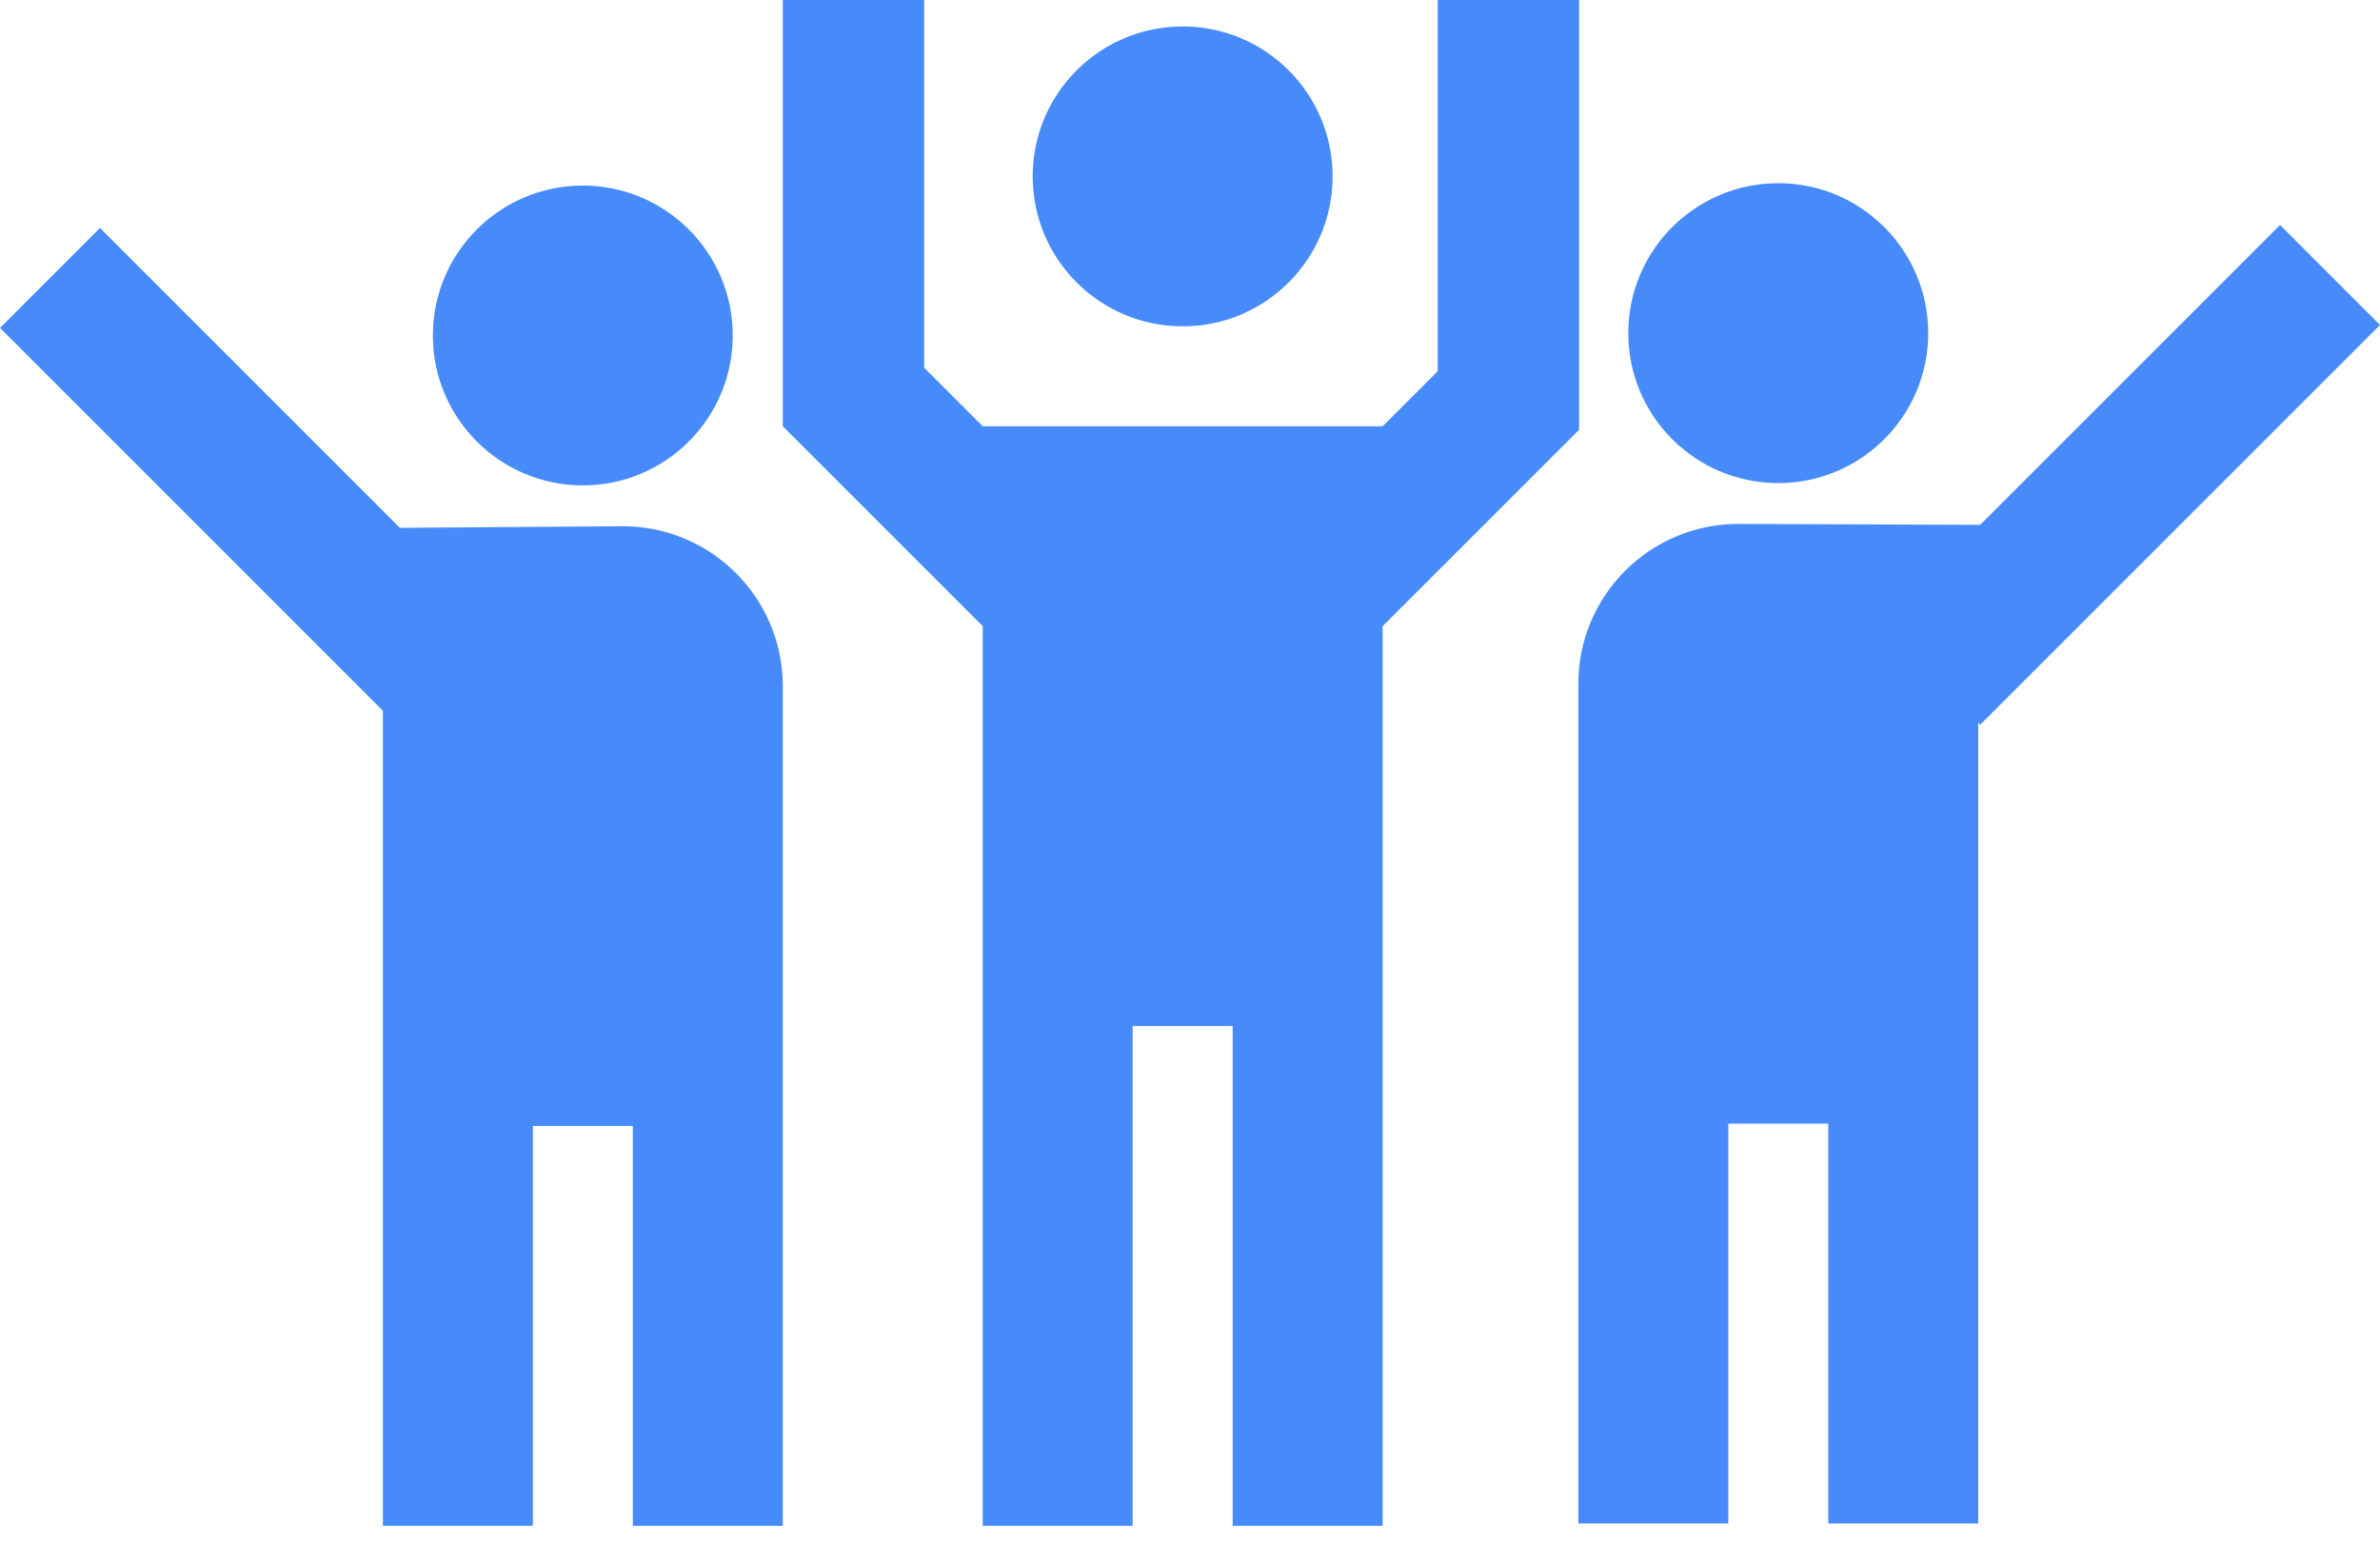
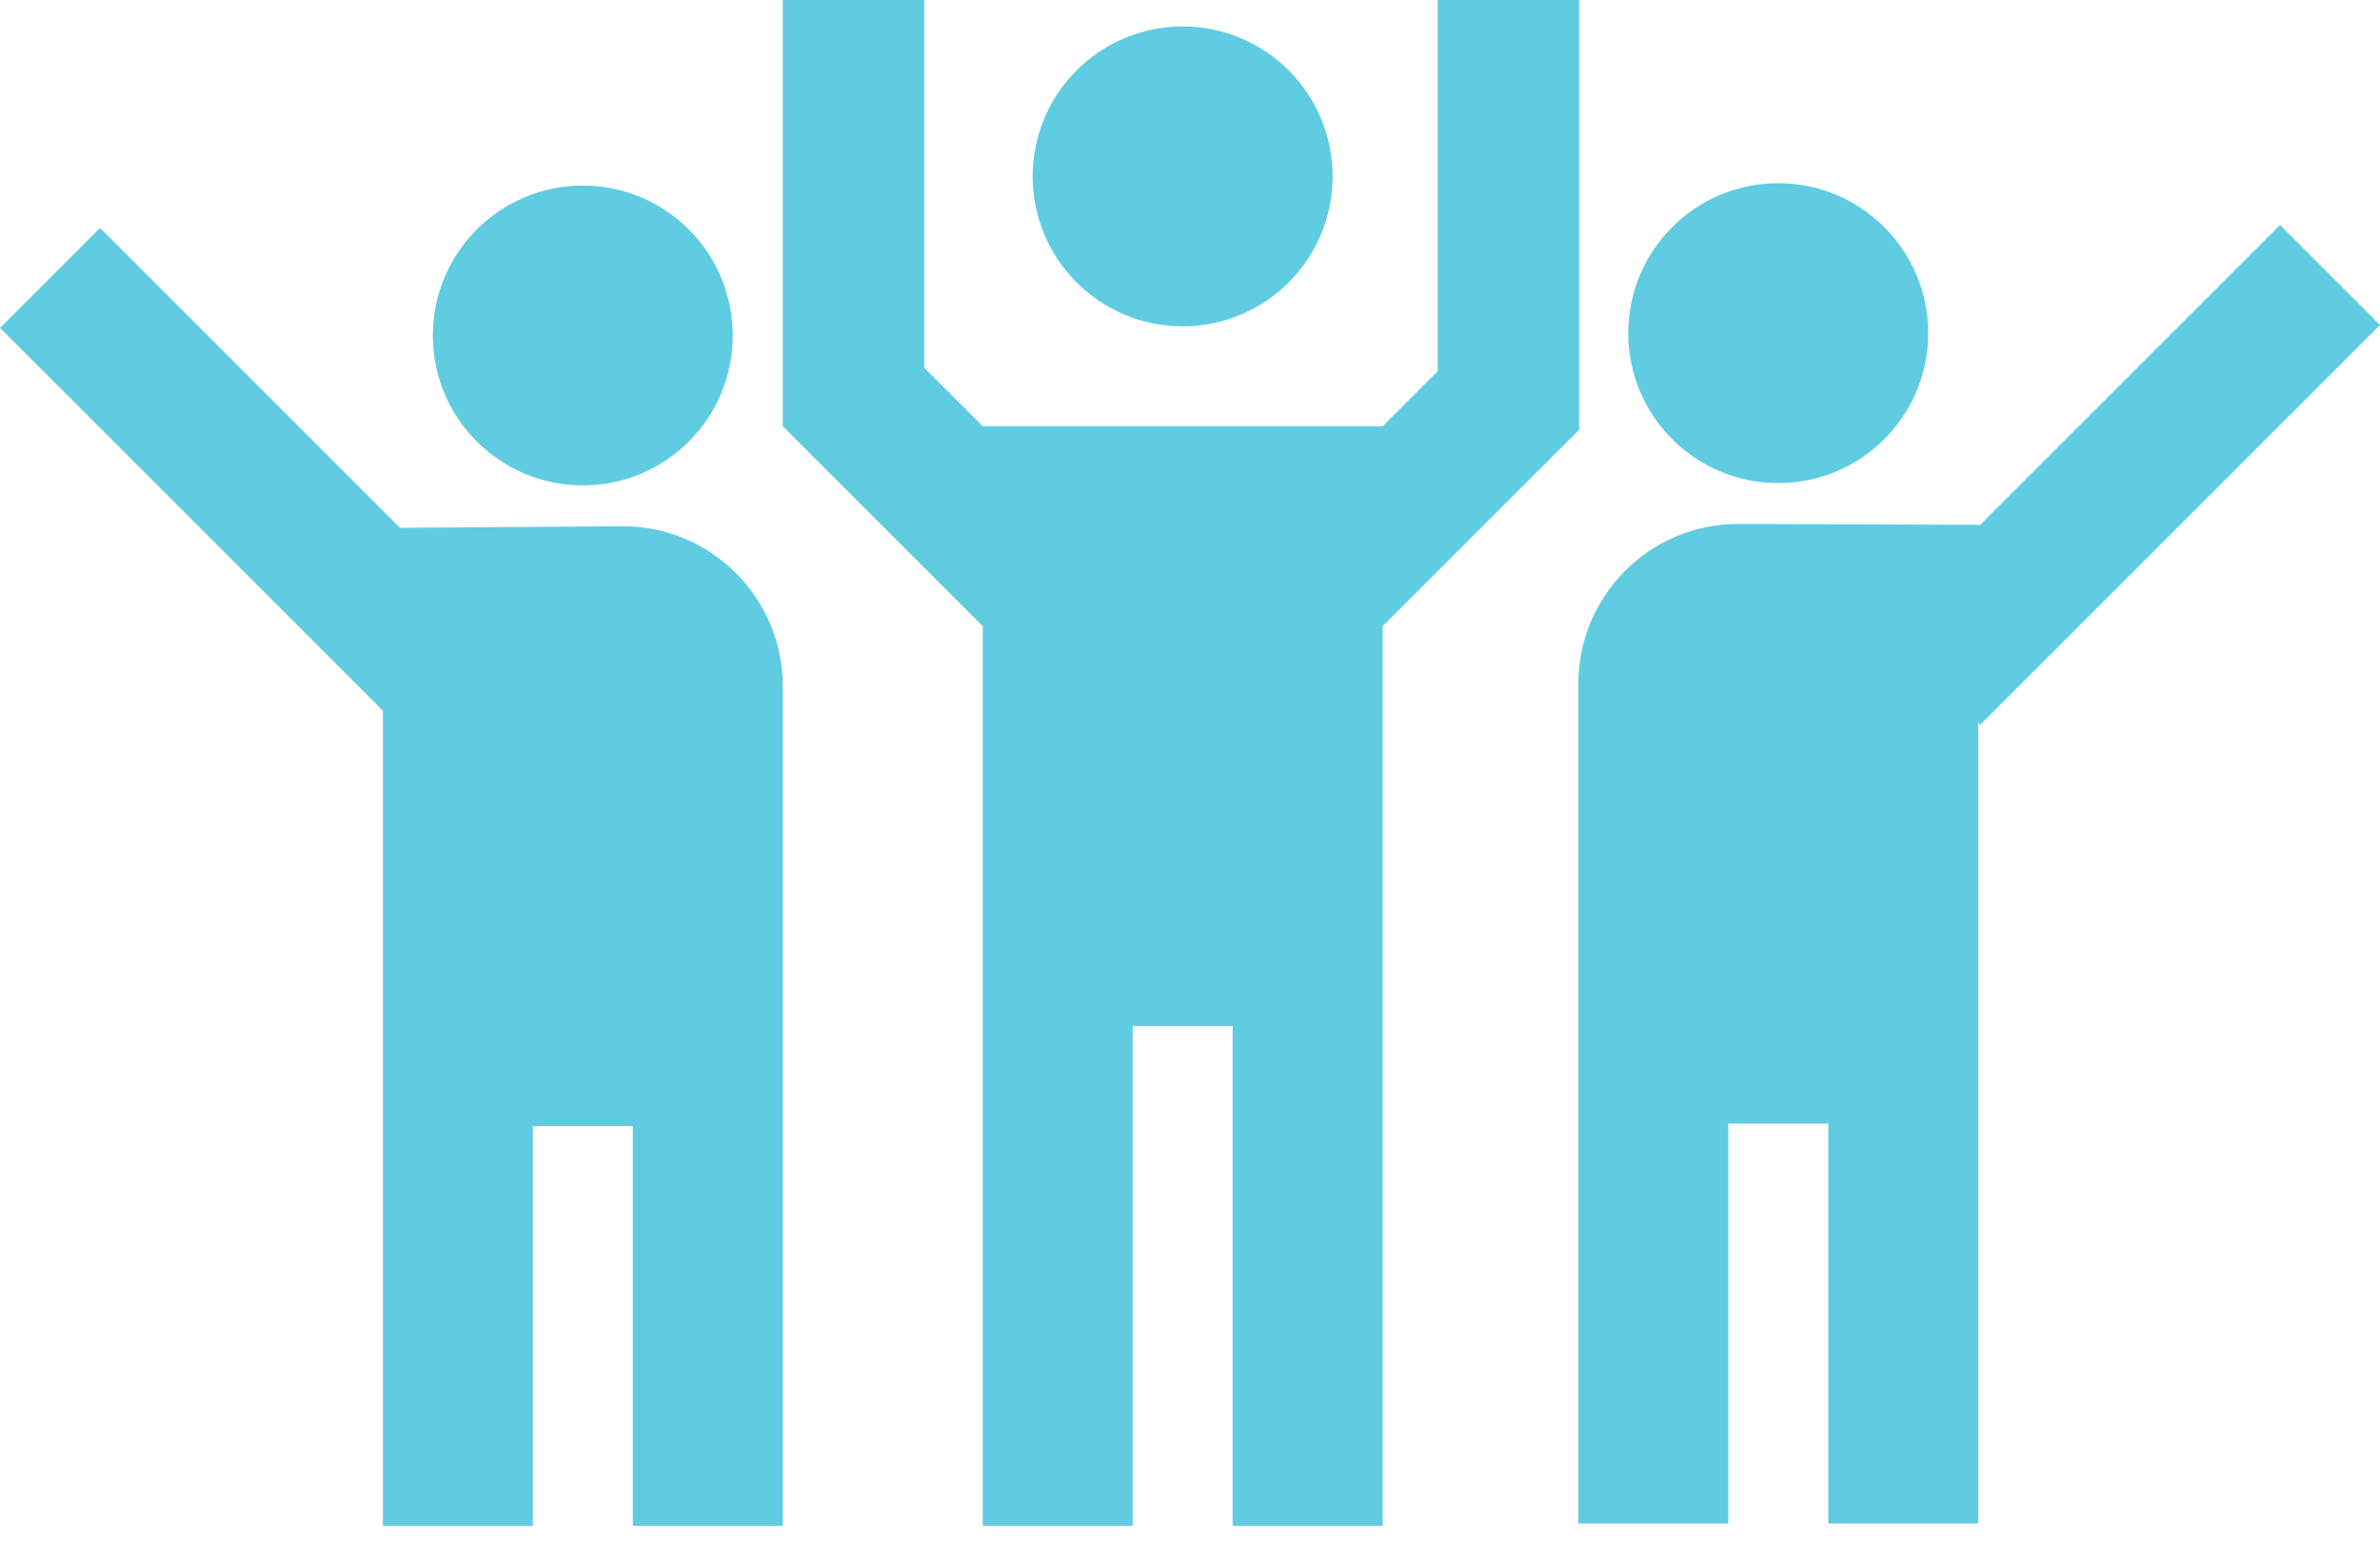
<svg xmlns="http://www.w3.org/2000/svg" width="105" height="68" viewBox="0 0 105 68" fill="none">
-   <path d="M78.452 21.316C82.106 21.316 85.068 18.354 85.068 14.7C85.068 11.046 82.106 8.084 78.452 8.084C74.798 8.084 71.836 11.046 71.836 14.7C71.836 18.354 74.798 21.316 78.452 21.316Z" fill="#478BFB" />
-   <path d="M25.712 21.418C29.365 21.418 32.327 18.456 32.327 14.803C32.327 11.15 29.365 8.188 25.712 8.188C22.059 8.188 19.097 11.15 19.097 14.803C19.097 18.456 22.059 21.418 25.712 21.418Z" fill="#478BFB" />
-   <path d="M27.478 23.22L17.643 23.29L4.412 10.058L0 14.47L16.892 31.361V67.325H23.509V49.683H27.919V67.325H34.535V30.276C34.535 26.382 31.375 23.22 27.478 23.22Z" fill="#478BFB" />
-   <path d="M105 14.339L100.59 9.927L87.36 23.158L76.689 23.117C72.793 23.117 69.632 26.275 69.632 30.173V67.223H76.249V49.58H80.66V67.223H87.275V31.888L87.36 31.981L105 14.339Z" fill="#478BFB" />
-   <path d="M69.666 0H63.428V16.38L60.998 18.81H43.356L40.772 16.226V0H34.535V18.81L43.356 27.63V67.325H49.971V45.273H54.382V67.325H60.998V27.63L69.666 18.964V0Z" fill="#478BFB" />
-   <path d="M52.176 14.399C55.83 14.399 58.792 11.437 58.792 7.783C58.792 4.129 55.83 1.167 52.176 1.167C48.522 1.167 45.56 4.129 45.56 7.783C45.56 11.437 48.522 14.399 52.176 14.399Z" fill="#478BFB" />
+   <path d="M78.452 21.316C82.106 21.316 85.068 18.354 85.068 14.7C85.068 11.046 82.106 8.084 78.452 8.084C74.798 8.084 71.836 11.046 71.836 14.7C71.836 18.354 74.798 21.316 78.452 21.316Z" fill="#5fcce1" />
+   <path d="M25.712 21.418C29.365 21.418 32.327 18.456 32.327 14.803C32.327 11.15 29.365 8.188 25.712 8.188C22.059 8.188 19.097 11.15 19.097 14.803C19.097 18.456 22.059 21.418 25.712 21.418Z" fill="#5fcce1" />
+   <path d="M27.478 23.22L17.643 23.29L4.412 10.058L0 14.47L16.892 31.361V67.325H23.509V49.683H27.919V67.325H34.535V30.276C34.535 26.382 31.375 23.22 27.478 23.22Z" fill="#5fcce1" />
+   <path d="M105 14.339L100.59 9.927L87.36 23.158L76.689 23.117C72.793 23.117 69.632 26.275 69.632 30.173V67.223H76.249V49.58H80.66V67.223H87.275V31.888L87.36 31.981L105 14.339Z" fill="#5fcce1" />
+   <path d="M69.666 0H63.428V16.38L60.998 18.81H43.356L40.772 16.226V0H34.535V18.81L43.356 27.63V67.325H49.971V45.273H54.382V67.325H60.998V27.63L69.666 18.964V0Z" fill="#5fcce1" />
+   <path d="M52.176 14.399C55.83 14.399 58.792 11.437 58.792 7.783C58.792 4.129 55.83 1.167 52.176 1.167C48.522 1.167 45.56 4.129 45.56 7.783C45.56 11.437 48.522 14.399 52.176 14.399Z" fill="#5fcce1" />
</svg>
